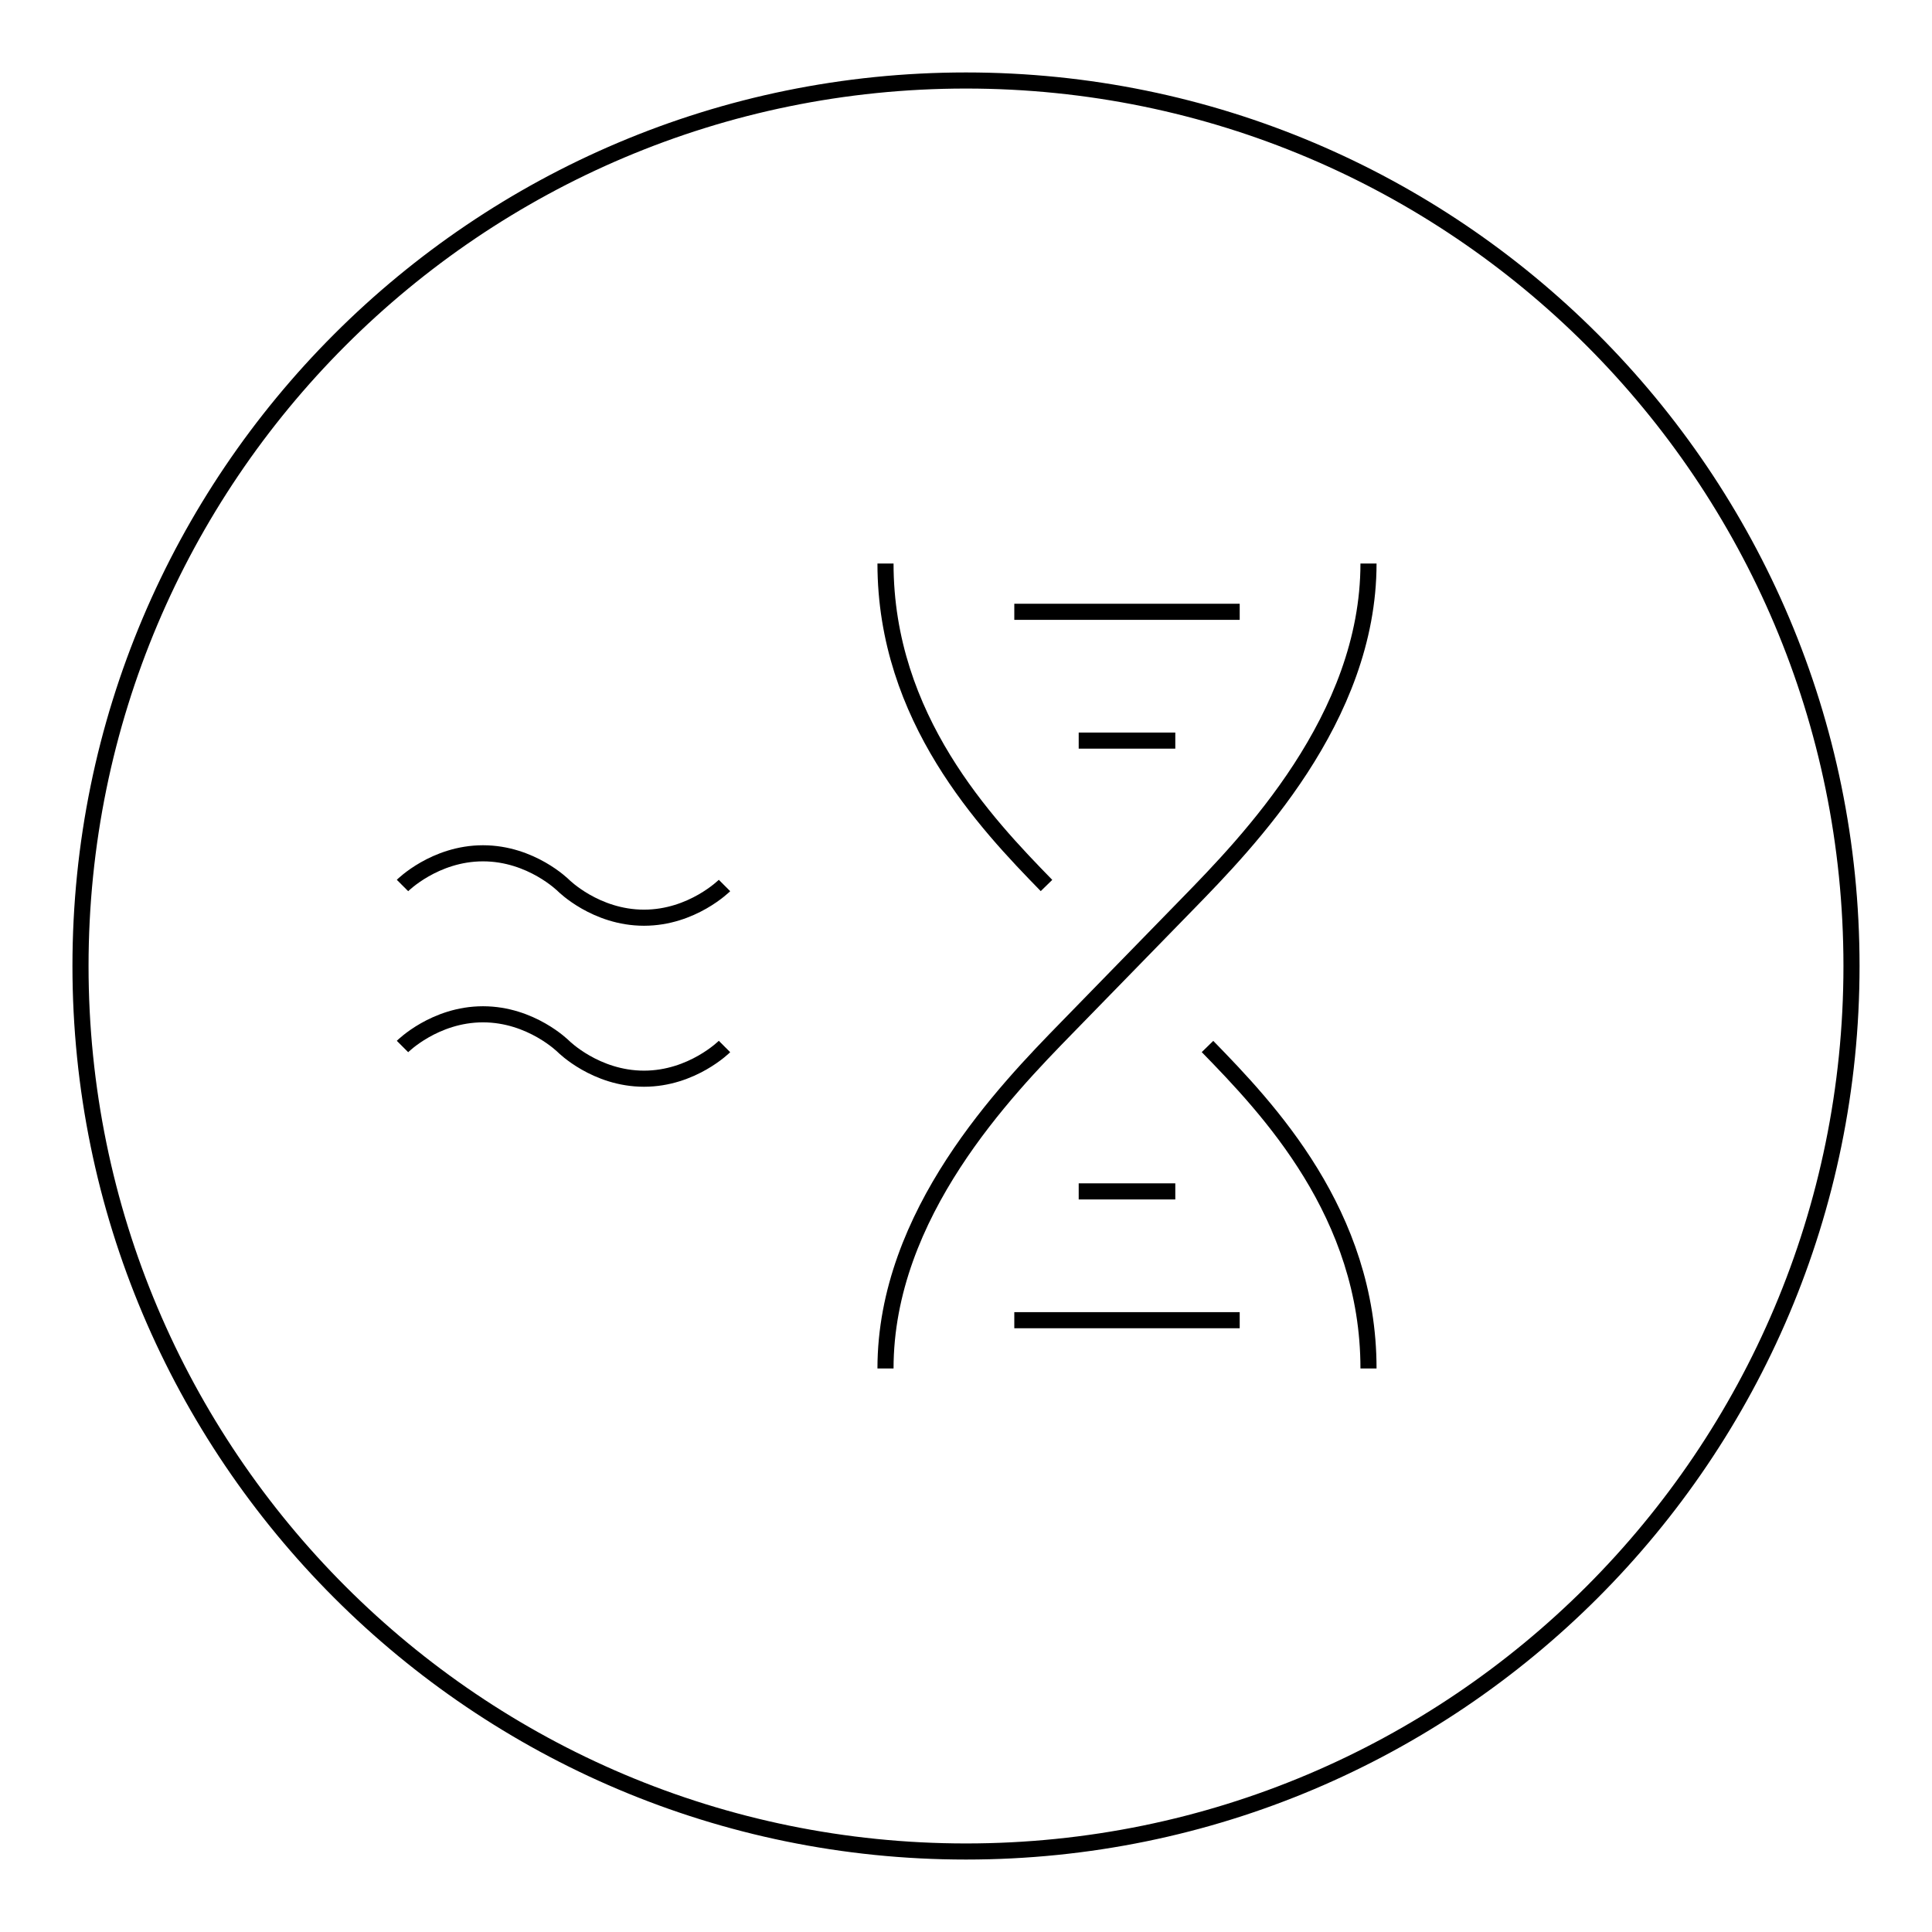
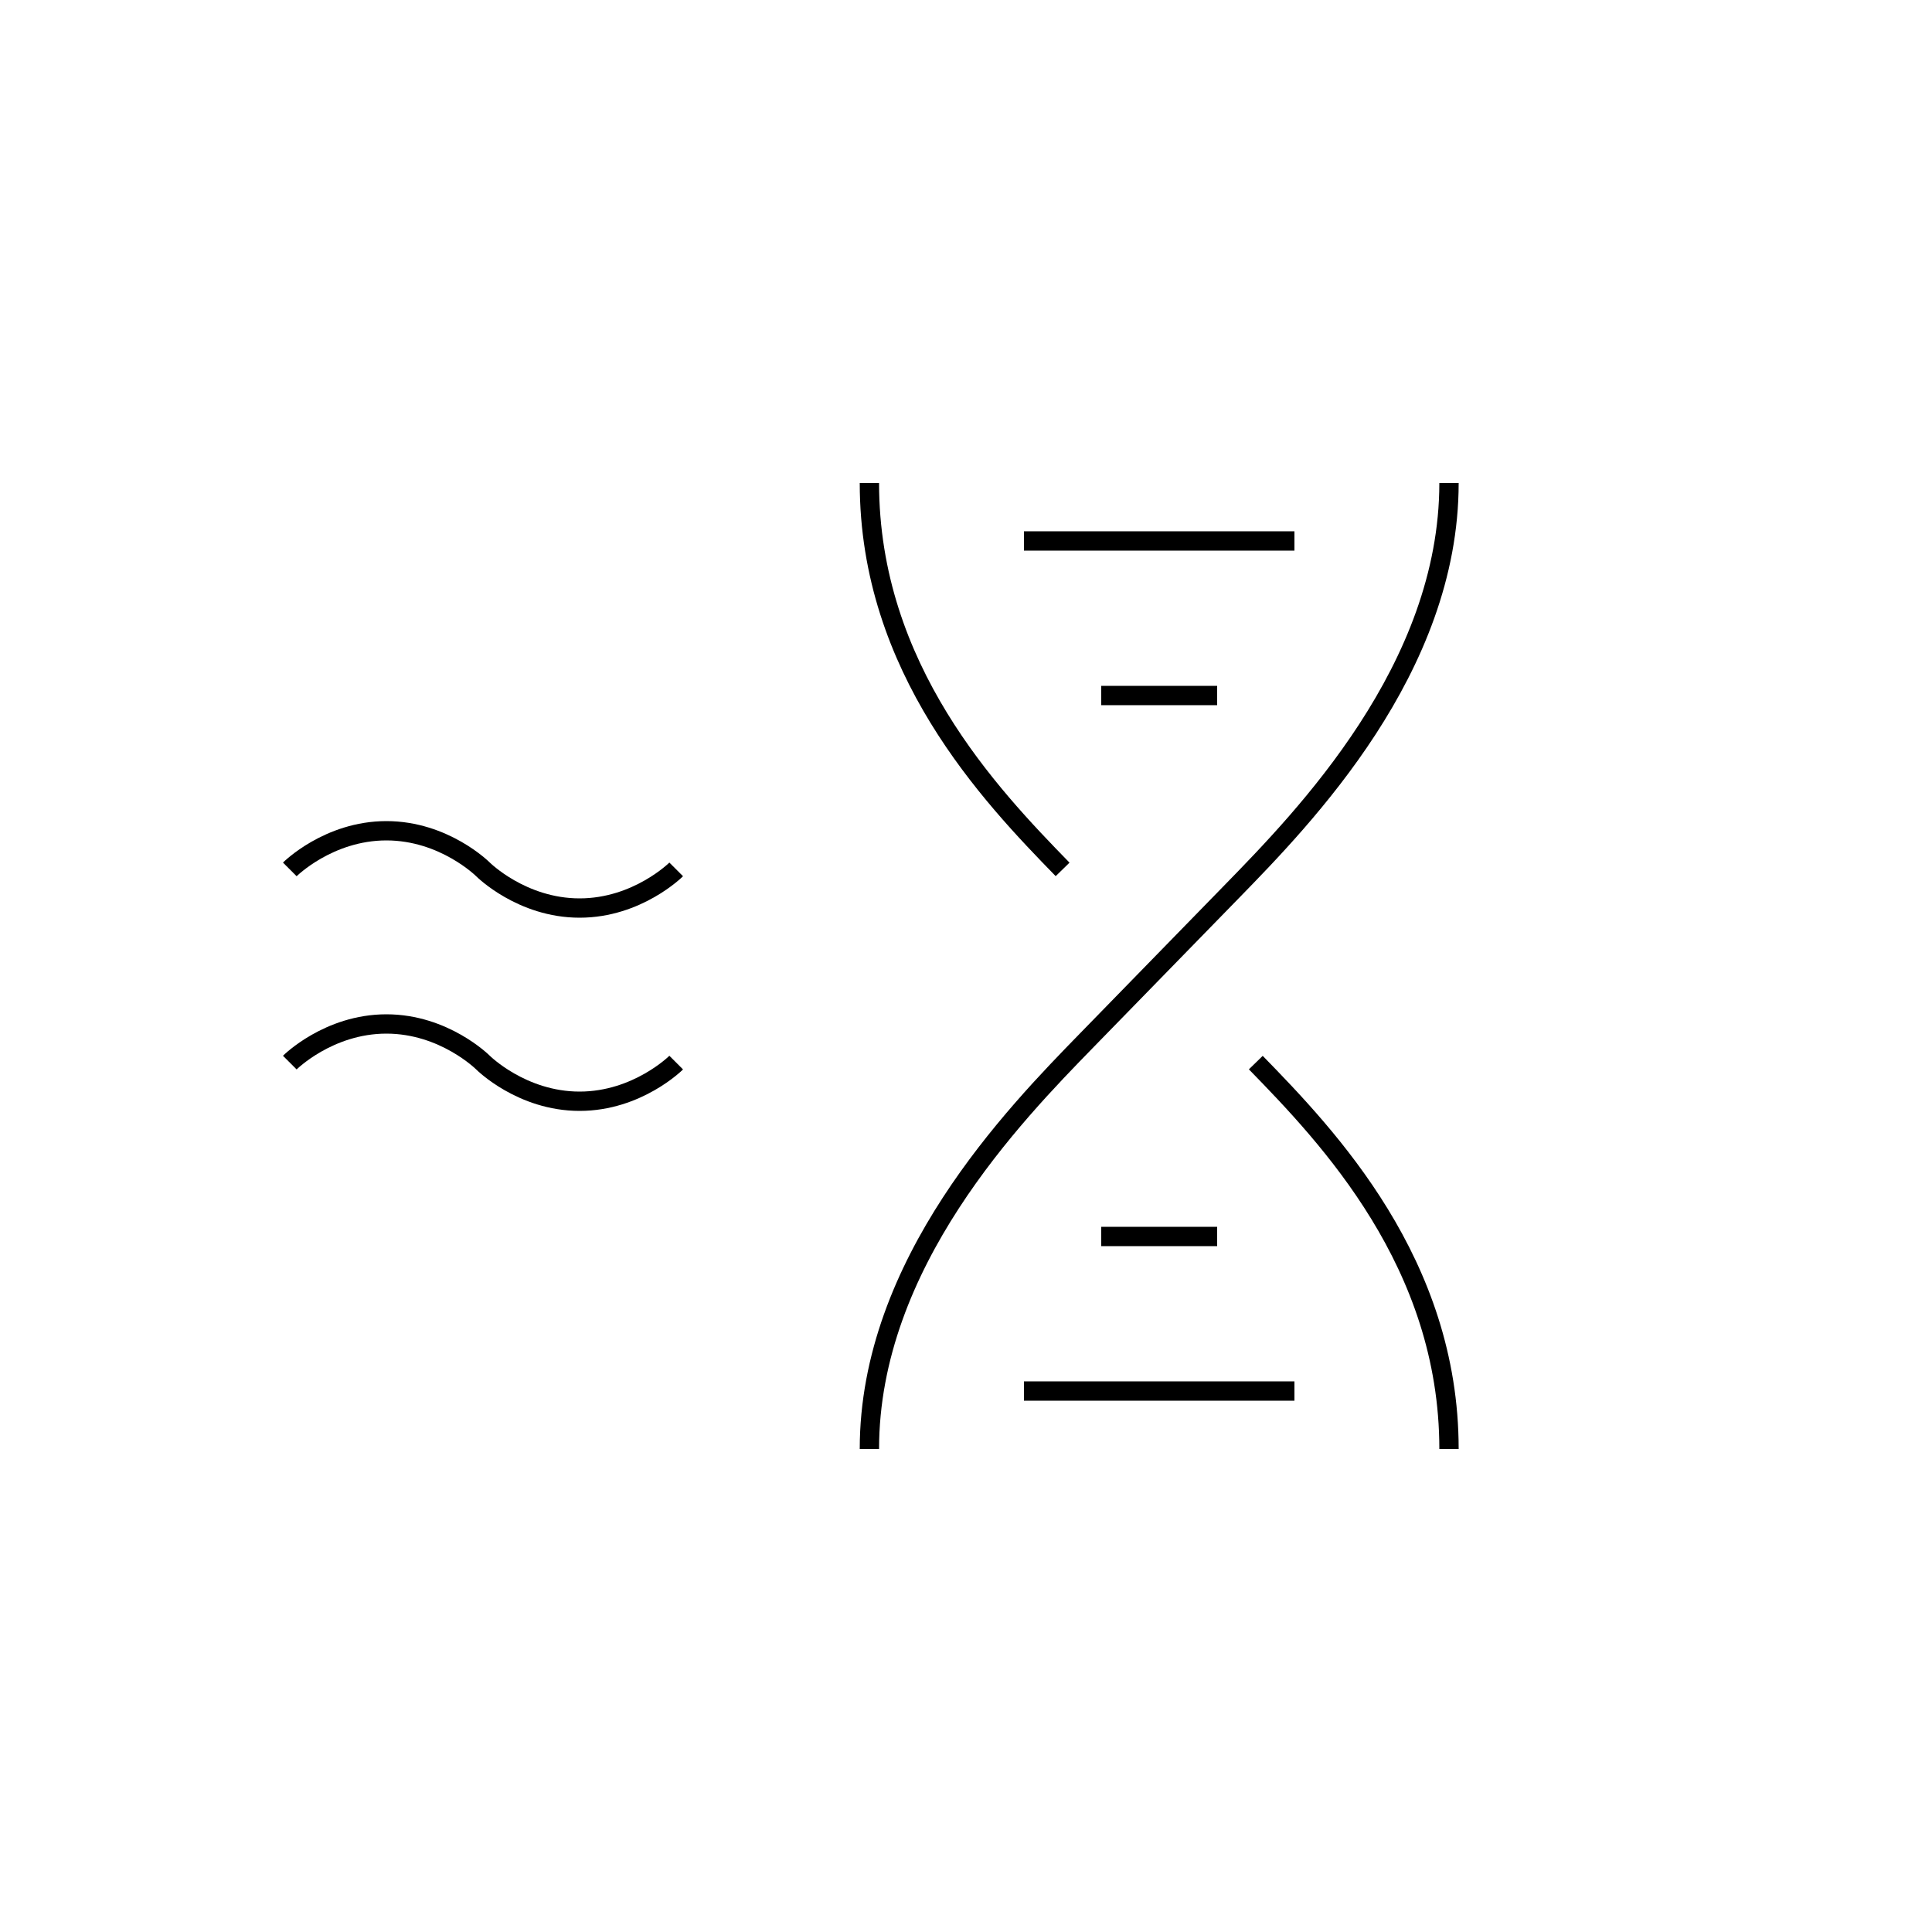
- <svg xmlns="http://www.w3.org/2000/svg" viewBox="-10 -10 120 120" fill="none" stroke="currentColor">
-   <circle cx="50" cy="50" r="55" />
+ <svg xmlns="http://www.w3.org/2000/svg" viewBox="0 0 100 100" fill="none" stroke="currentColor">
  <path d="M45 25c0 9.615 6.25 16.154 10 20m10 10c3.75 3.846 10 10.385 10 20" />
  <path d="M75 25c0 9.615-7.5 17.308-11.25 21.154l-7.5 7.692C52.5 57.692 45 65.385 45 75" />
  <path d="M53 28h14m-10 8h6M53 72h14m-10-8h6" />
  <path d="M15 45s2-2 5-2 5 2 5 2 2 2 5 2 5-2 5-2" />
  <path d="M15 55s2-2 5-2 5 2 5 2 2 2 5 2 5-2 5-2" />
</svg>
